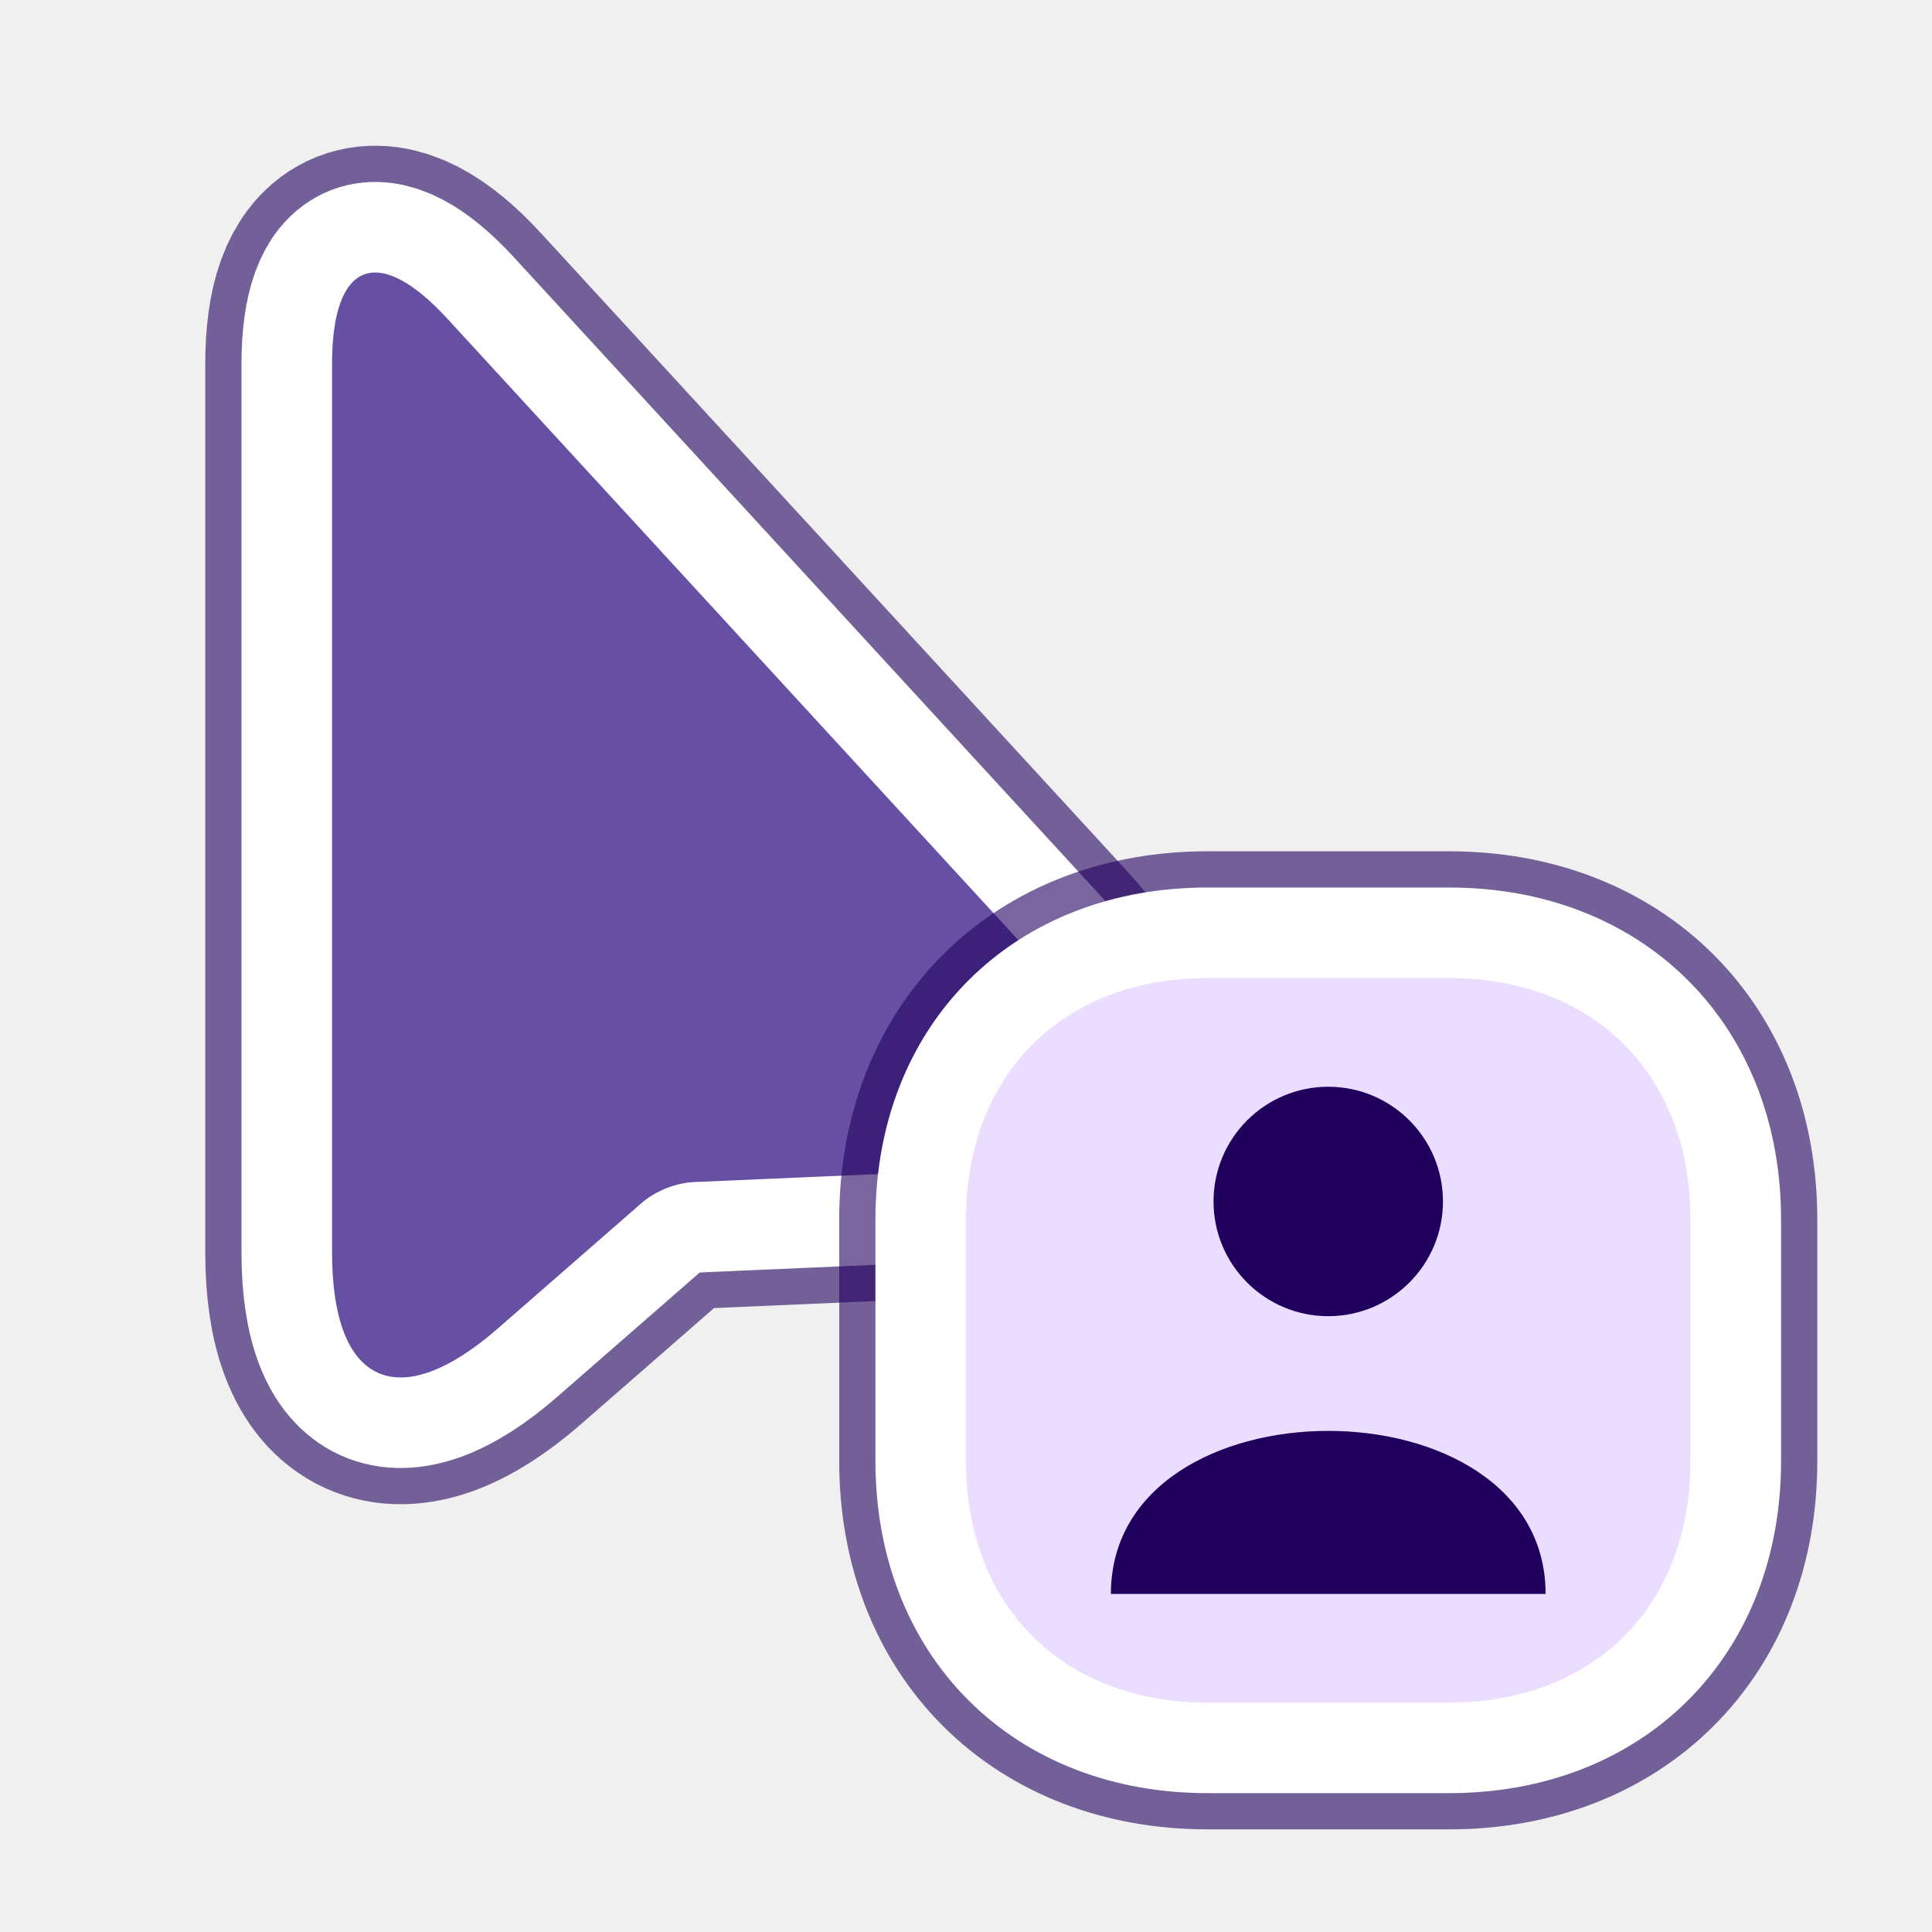
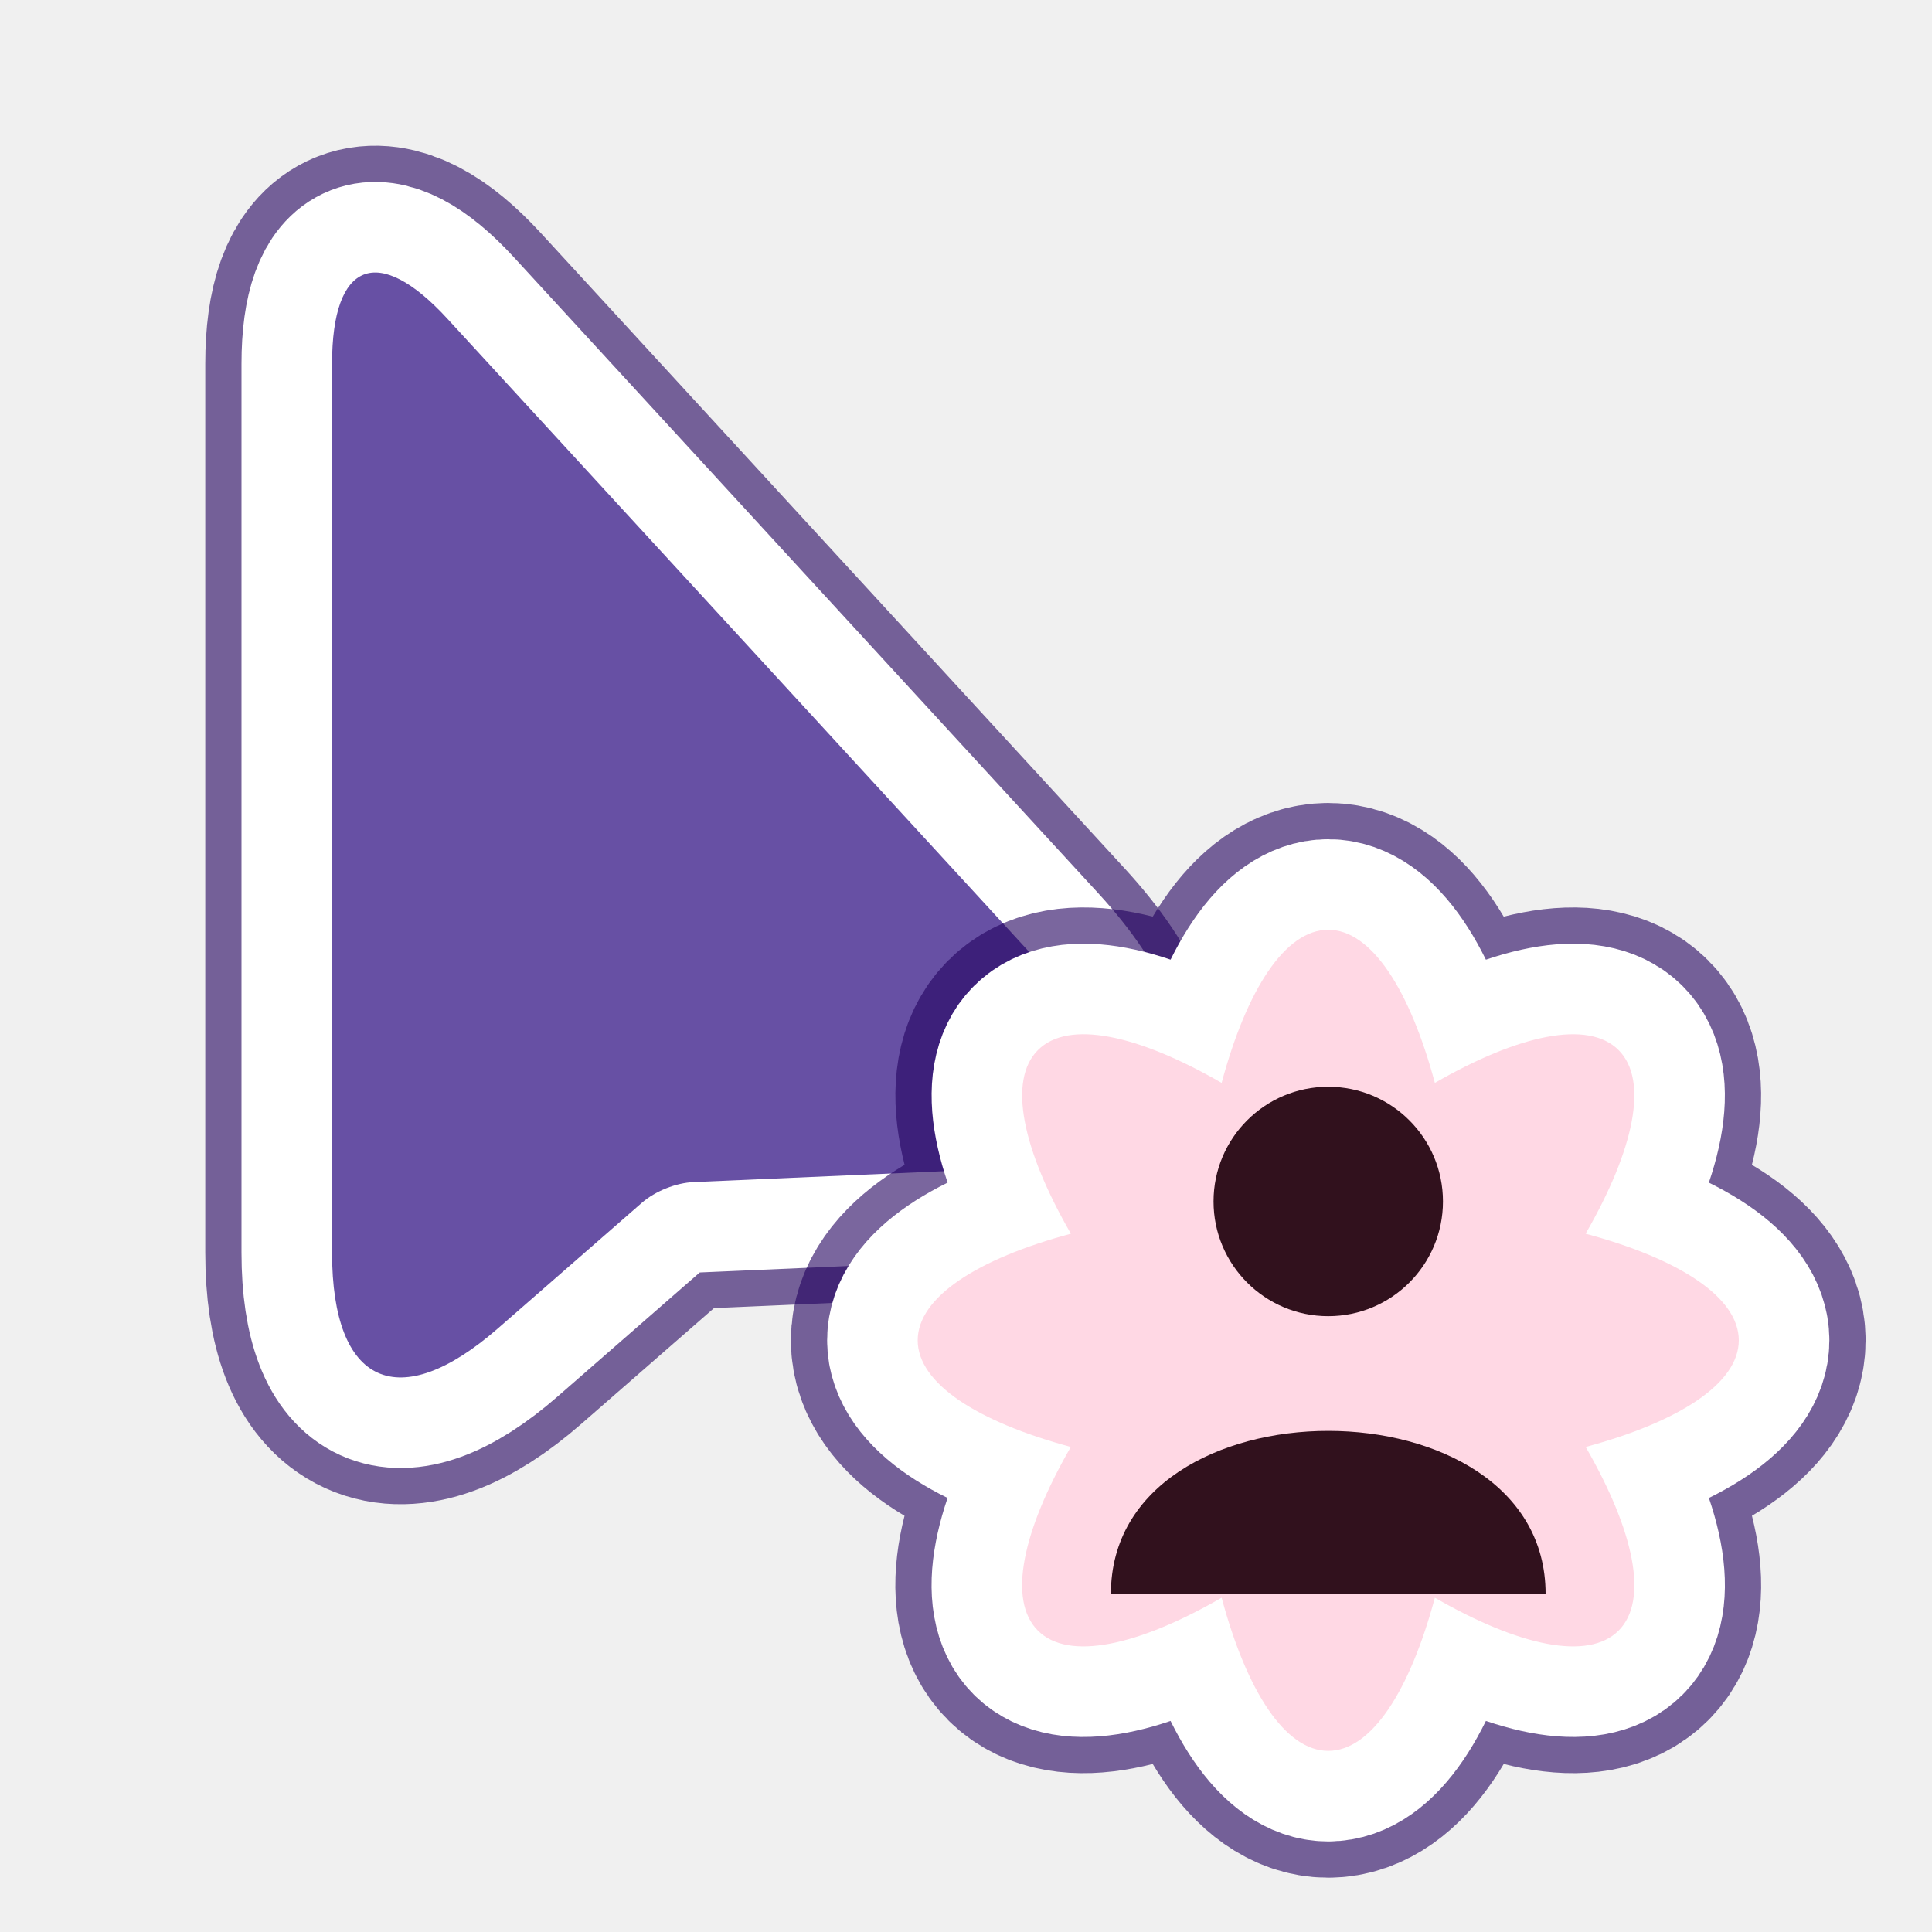
<svg xmlns="http://www.w3.org/2000/svg" width="32" height="32" viewBox="0 0 32 32" stroke-linecap="round" stroke-linejoin="round">
  <g opacity="0.6">
    <path d="M5.5,6.023L5.5,20.75C5.5,22.94 6.6,23.44 8.25,22L10.63,19.923C10.852,19.729 11.196,19.591 11.49,19.579L15.6,19.4C18.36,19.28 18.954,17.844 17.085,15.809L7.41,5.279C6.264,4.032 5.5,4.329 5.5,6.023Z" fill="#21005D" stroke="#21005D" stroke-width="4.2" />
  </g>
  <g>
    <path d="M5.5,6.023L5.5,20.75C5.5,22.94 6.6,23.44 8.25,22L10.63,19.923C10.852,19.729 11.196,19.591 11.49,19.579L15.6,19.4C18.36,19.28 18.954,17.844 17.085,15.809L7.41,5.279C6.264,4.032 5.5,4.329 5.5,6.023Z" fill="#FFFFFF" stroke="#FFFFFF" stroke-width="3" />
  </g>
  <g>
    <path d="M5.5,6.023L5.5,20.75C5.5,22.94 6.6,23.44 8.25,22L10.63,19.923C10.852,19.729 11.196,19.591 11.49,19.579L15.6,19.4C18.36,19.28 18.954,17.844 17.085,15.809L7.41,5.279C6.264,4.032 5.5,4.329 5.5,6.023Z" fill="#6750A4" />
  </g>
  <g opacity="0.6">
-     <path d="M20,16.2L24,16.2C26.4,16.2 28,17.8 28,20.2L28,24.2C28,26.6 26.4,28.2 24,28.2L20,28.2C17.6,28.2 16,26.6 16,24.2L16,20.2C16,17.8 17.6,16.2 20,16.2Z" fill="#21005D" stroke="#21005D" stroke-width="4.2" />
+     <path d="M26.808,17.392C26.303,16.887 25.153,17.137 23.766,17.936C23.35,16.39 22.714,15.4 22,15.4C21.286,15.4 20.649,16.39 20.234,17.936C18.847,17.136 17.697,16.887 17.192,17.392C16.687,17.896 16.937,19.046 17.737,20.434C16.19,20.849 15.2,21.486 15.2,22.2C15.2,22.914 16.19,23.55 17.736,23.966C16.936,25.353 16.686,26.504 17.191,27.008C17.696,27.513 18.846,27.263 20.234,26.463C20.649,28.01 21.286,29 22,29C22.714,29 23.35,28.01 23.766,26.463C25.154,27.263 26.304,27.513 26.809,27.008C27.313,26.504 27.064,25.353 26.264,23.966C27.81,23.55 28.8,22.914 28.8,22.2C28.8,21.486 27.81,20.849 26.263,20.434C27.063,19.046 27.313,17.896 26.808,17.392Z" fill="#21005D" stroke="#21005D" stroke-width="4.2" />
  </g>
  <g>
-     <path d="M20,16.2L24,16.2C26.4,16.2 28,17.8 28,20.2L28,24.2C28,26.6 26.4,28.2 24,28.2L20,28.2C17.6,28.2 16,26.6 16,24.2L16,20.2C16,17.8 17.6,16.2 20,16.2Z" fill="#FFFFFF" stroke="#FFFFFF" stroke-width="3" />
+     <path d="M26.808,17.392C26.303,16.887 25.153,17.137 23.766,17.936C23.35,16.39 22.714,15.4 22,15.4C21.286,15.4 20.649,16.39 20.234,17.936C18.847,17.136 17.697,16.887 17.192,17.392C16.687,17.896 16.937,19.046 17.737,20.434C16.19,20.849 15.2,21.486 15.2,22.2C15.2,22.914 16.19,23.55 17.736,23.966C16.936,25.353 16.686,26.504 17.191,27.008C17.696,27.513 18.846,27.263 20.234,26.463C20.649,28.01 21.286,29 22,29C22.714,29 23.35,28.01 23.766,26.463C25.154,27.263 26.304,27.513 26.809,27.008C27.313,26.504 27.064,25.353 26.264,23.966C27.81,23.55 28.8,22.914 28.8,22.2C28.8,21.486 27.81,20.849 26.263,20.434C27.063,19.046 27.313,17.896 26.808,17.392Z" fill="#FFFFFF" stroke="#FFFFFF" stroke-width="3" />
  </g>
  <g>
-     <path d="M20,16.2L24,16.2C26.4,16.2 28,17.8 28,20.2L28,24.2C28,26.6 26.4,28.2 24,28.2L20,28.2C17.6,28.2 16,26.6 16,24.2L16,20.2C16,17.8 17.6,16.2 20,16.2Z" fill="#EADDFF" />
+     <path d="M26.808,17.392C26.303,16.887 25.153,17.137 23.766,17.936C23.35,16.39 22.714,15.4 22,15.4C21.286,15.4 20.649,16.39 20.234,17.936C18.847,17.136 17.697,16.887 17.192,17.392C16.687,17.896 16.937,19.046 17.737,20.434C16.19,20.849 15.2,21.486 15.2,22.2C15.2,22.914 16.19,23.55 17.736,23.966C16.936,25.353 16.686,26.504 17.191,27.008C17.696,27.513 18.846,27.263 20.234,26.463C20.649,28.01 21.286,29 22,29C22.714,29 23.35,28.01 23.766,26.463C25.154,27.263 26.304,27.513 26.809,27.008C27.313,26.504 27.064,25.353 26.264,23.966C27.81,23.55 28.8,22.914 28.8,22.2C28.8,21.486 27.81,20.849 26.263,20.434C27.063,19.046 27.313,17.896 26.808,17.392Z" fill="#FFD8E4" />
  </g>
  <g>
-     <path d="M20.1,19.9a1.9,1.9 0 1,0 3.8,0a1.9,1.9 0 1,0 -3.8,0Z" fill="#21005D" />
-     <path d="M18.4,26.4C18.4,22.8 25.6,22.8 25.6,26.4Z" fill="#21005D" />
+     <path d="M20.1,19.9a1.9,1.9 0 1,0 3.8,0a1.9,1.9 0 1,0 -3.8,0Z" fill="#31111D" />
+     <path d="M18.4,26.4C18.4,22.8 25.6,22.8 25.6,26.4Z" fill="#31111D" />
  </g>
</svg>
